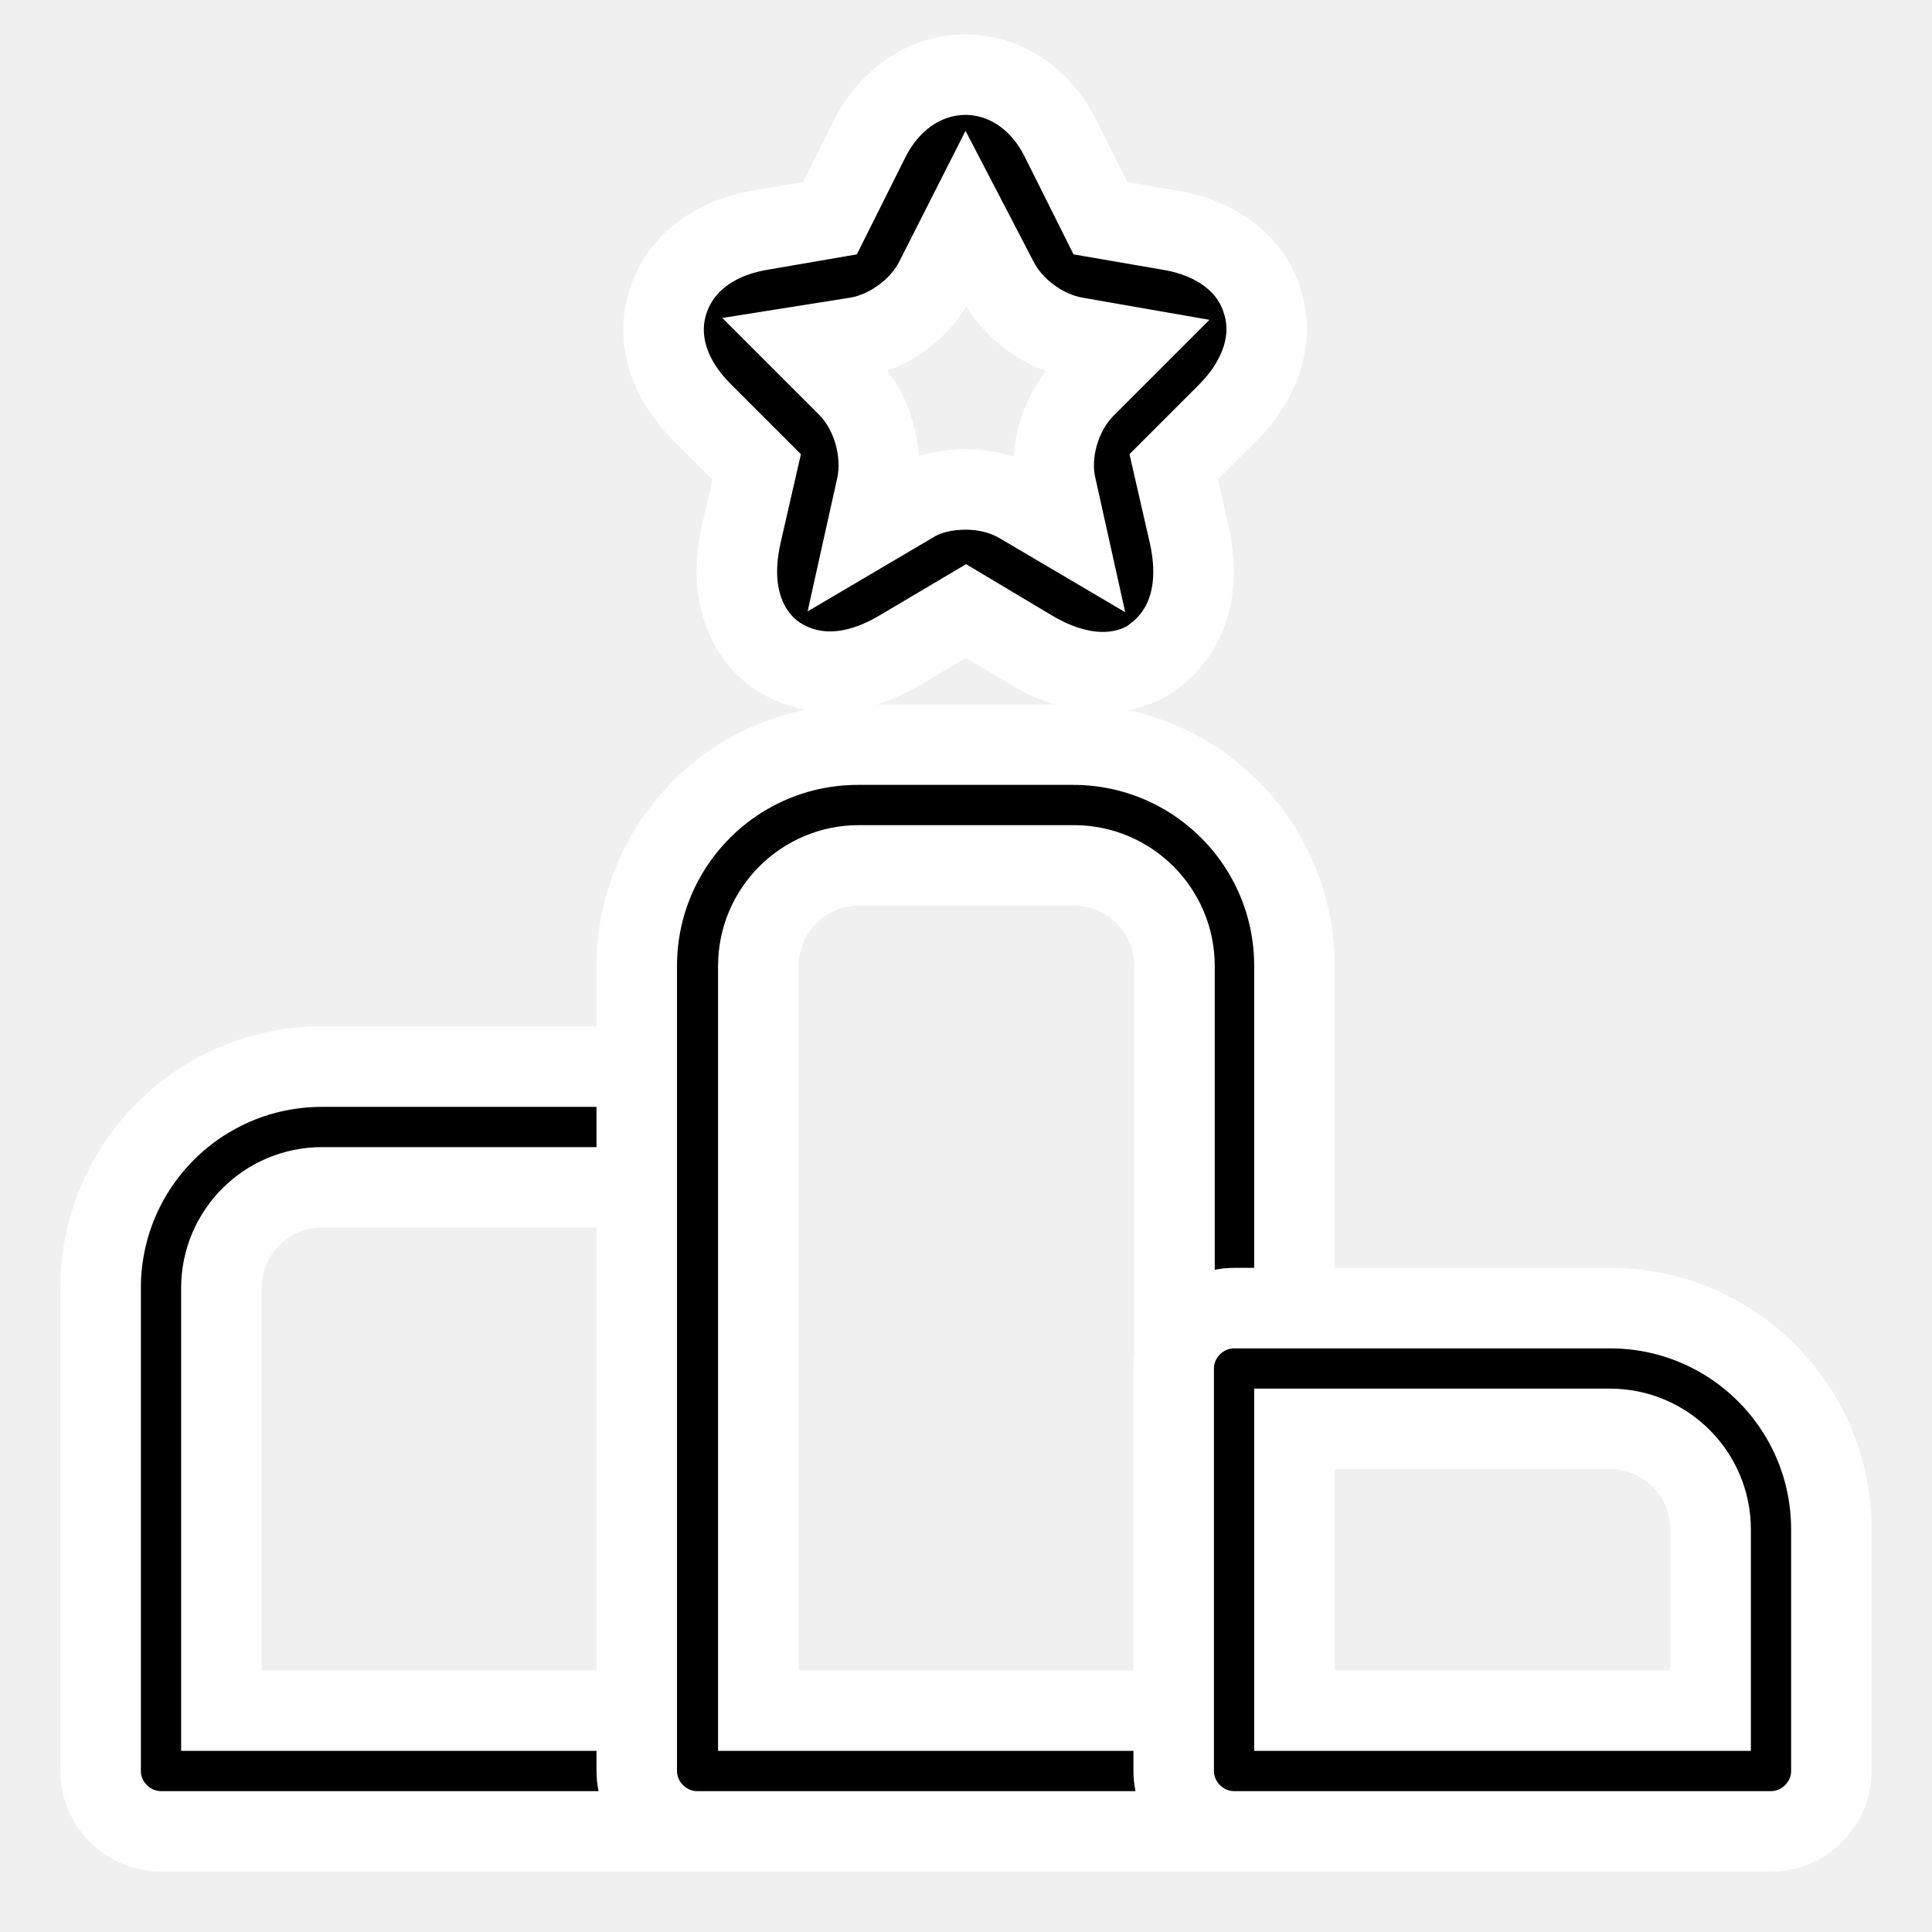
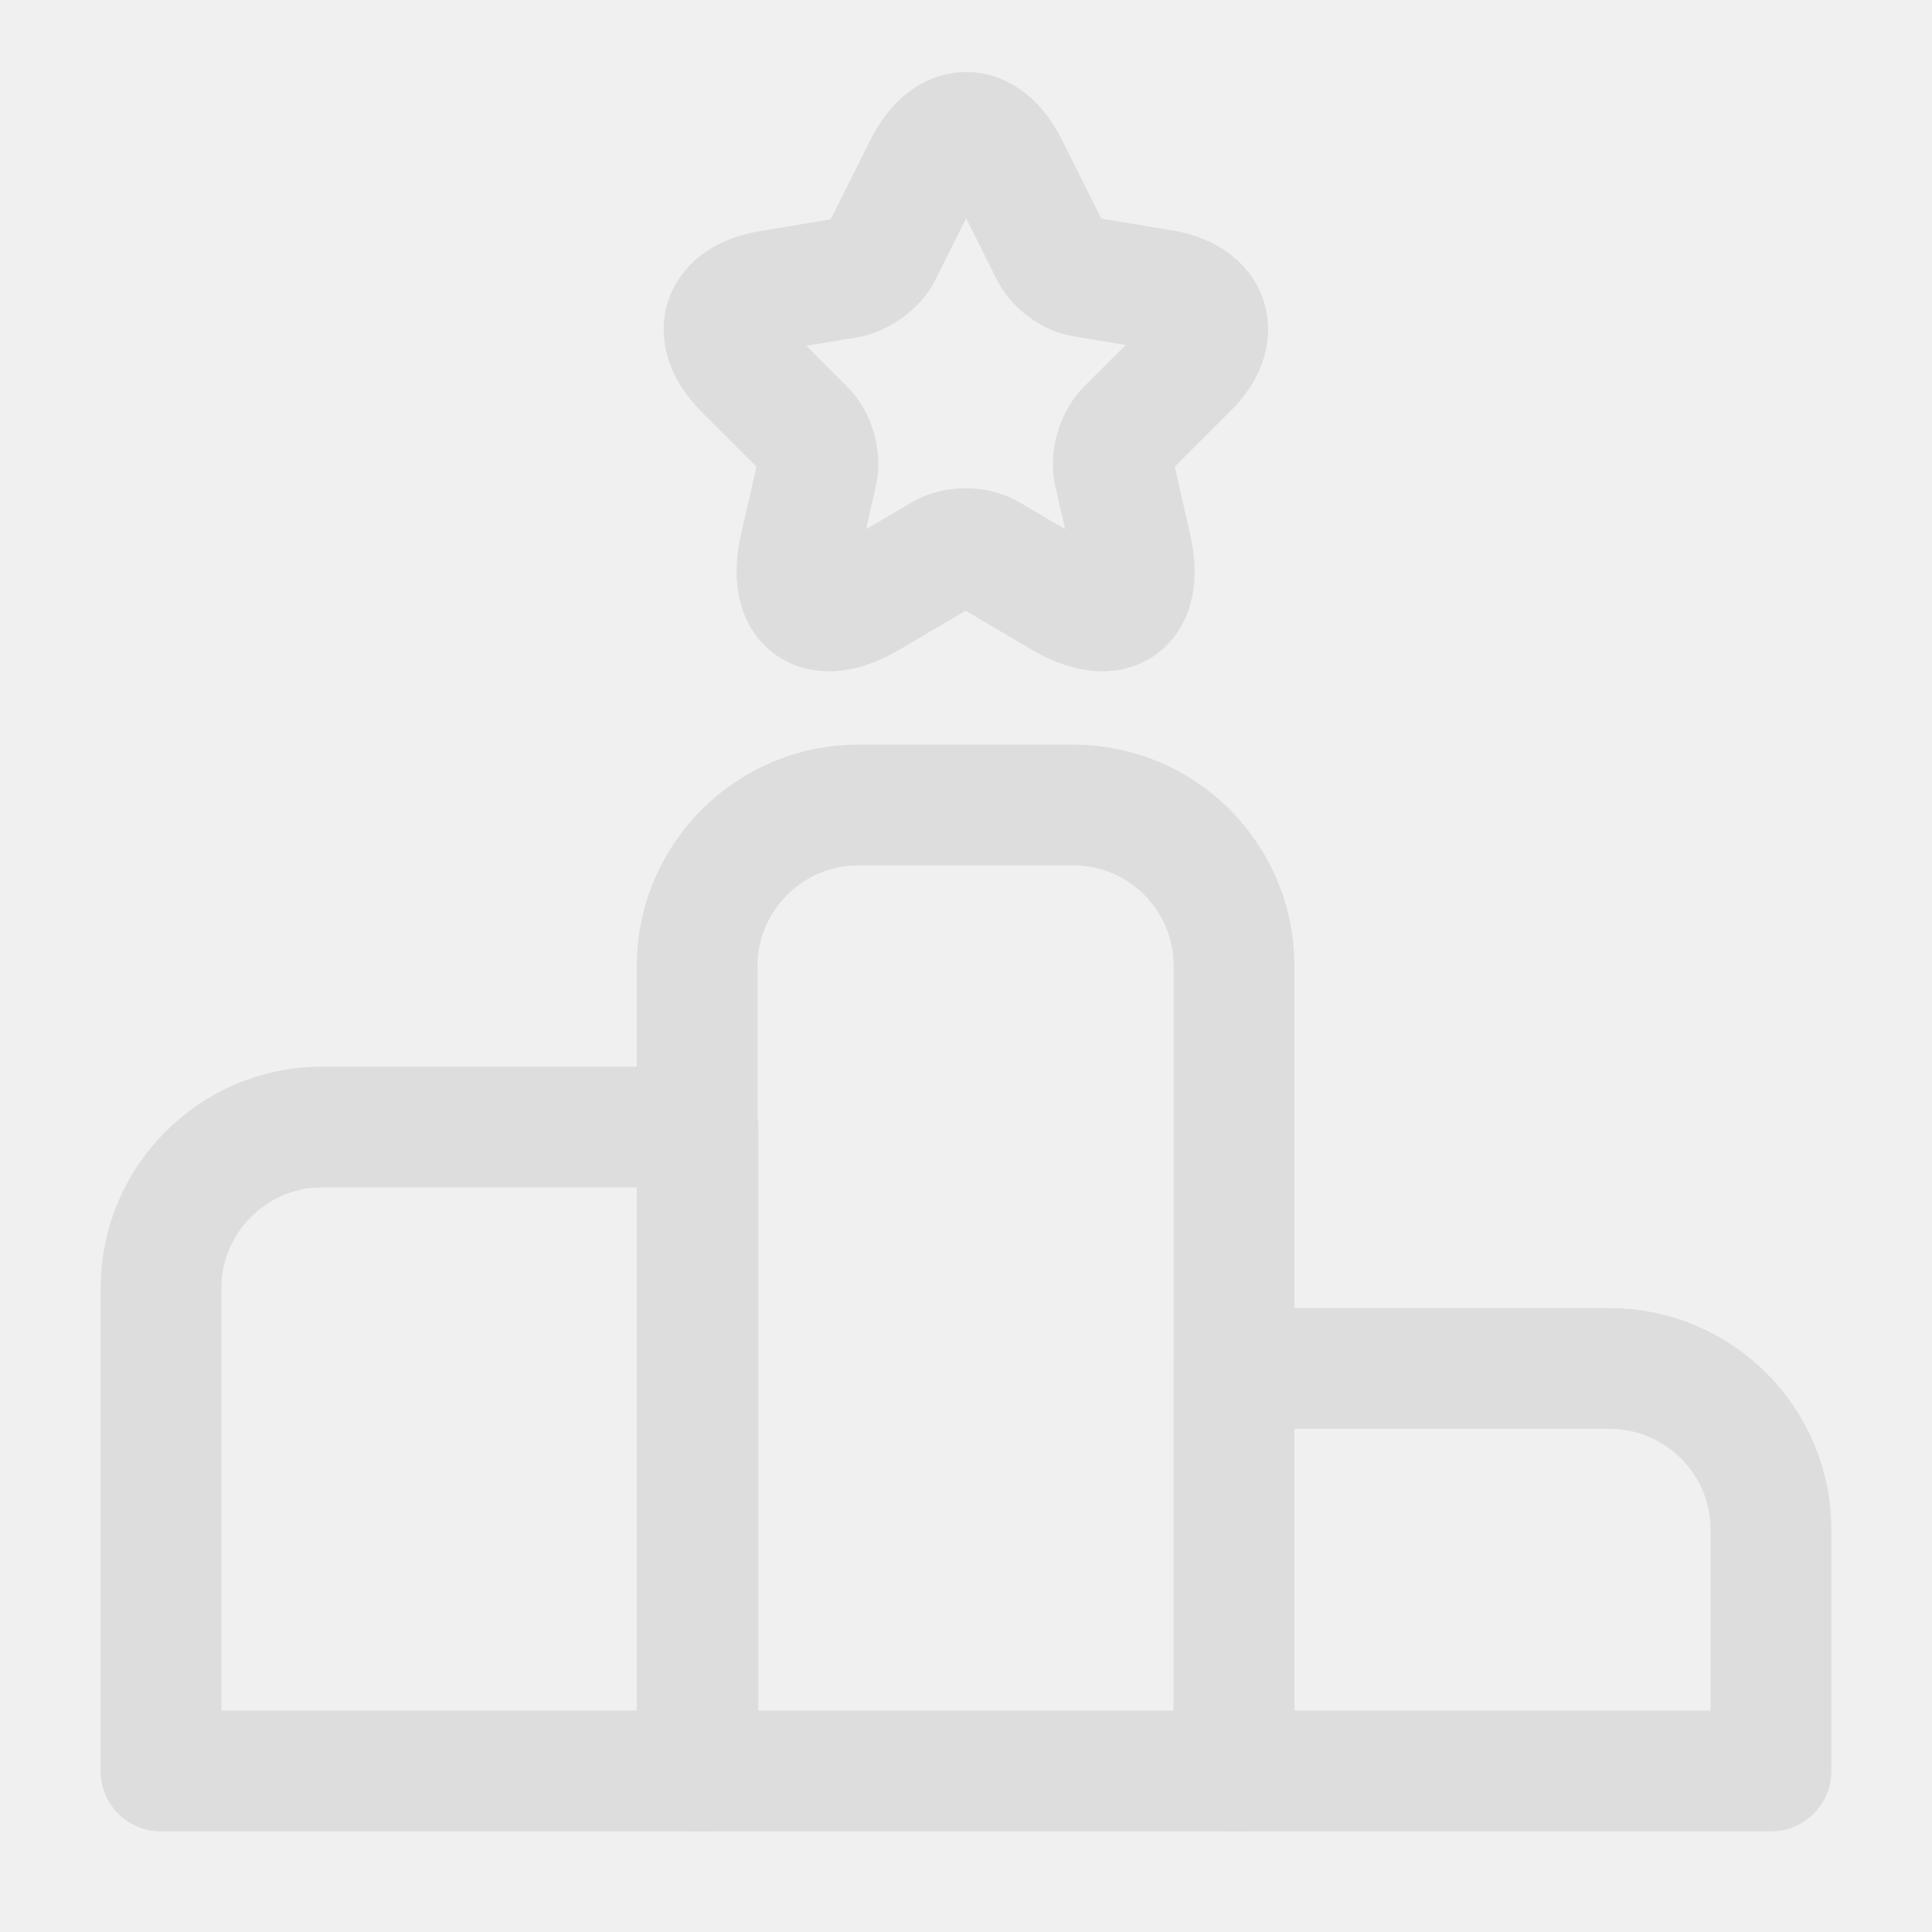
- <svg xmlns="http://www.w3.org/2000/svg" width="800px" height="800px" viewBox="0 0 24 24" fill="none" stroke="#ffffff">
+ <svg xmlns="http://www.w3.org/2000/svg" width="800px" height="800px" viewBox="0 0 24 24" fill="none">
  <g id="SVGRepo_bgCarrier" stroke-width="0" />
  <g id="SVGRepo_tracerCarrier" stroke-linecap="round" stroke-linejoin="round" />
  <g id="SVGRepo_iconCarrier">
-     <path d="M8.67 22.75H2C1.59 22.75 1.25 22.41 1.25 22V16C1.25 14.48 2.48 13.25 4 13.25H8.67C9.08 13.25 9.42 13.59 9.42 14V22C9.42 22.41 9.08 22.75 8.67 22.75ZM2.75 21.25H7.92V14.75H4C3.31 14.75 2.75 15.31 2.75 16V21.25Z" fill="#000000" />
-     <path d="M15.33 22.75H8.66C8.25 22.75 7.91 22.41 7.91 22V12C7.91 10.48 9.14 9.25 10.66 9.25H13.33C14.85 9.25 16.08 10.48 16.08 12V22C16.08 22.41 15.75 22.75 15.33 22.75ZM9.42 21.25H14.59V12C14.59 11.31 14.03 10.75 13.34 10.75H10.67C9.98 10.75 9.42 11.31 9.42 12V21.25Z" fill="#000000" />
-     <path d="M22 22.75H15.33C14.92 22.75 14.58 22.41 14.58 22V17C14.58 16.59 14.92 16.25 15.33 16.25H20C21.52 16.25 22.75 17.48 22.75 19V22C22.75 22.41 22.41 22.75 22 22.75ZM16.08 21.25H21.25V19C21.25 18.31 20.69 17.75 20 17.75H16.08V21.25Z" fill="#000000" />
-     <path d="M13.7 8.35C13.46 8.35 13.16 8.28 12.82 8.08L12 7.59L11.19 8.07C10.37 8.56 9.83 8.27 9.63 8.13C9.43 7.99 9 7.55 9.21 6.63L9.4 5.8L8.72 5.12C8.3 4.7 8.15 4.2 8.3 3.74C8.45 3.28 8.86 2.96 9.44 2.86L10.31 2.71L10.8 1.73C11.34 0.66 12.65 0.66 13.18 1.73L13.67 2.71L14.54 2.86C15.12 2.96 15.54 3.28 15.68 3.74C15.83 4.2 15.67 4.7 15.26 5.12L14.58 5.8L14.77 6.63C14.98 7.56 14.55 7.99 14.35 8.14C14.26 8.22 14.03 8.35 13.7 8.35ZM12 6.08C12.24 6.08 12.48 6.14 12.68 6.26L13.24 6.59L13.12 6.05C13.02 5.63 13.17 5.12 13.48 4.81L13.99 4.3L13.36 4.19C12.96 4.12 12.57 3.83 12.39 3.47L12 2.72L11.62 3.47C11.44 3.83 11.05 4.12 10.65 4.19L10.02 4.29L10.53 4.8C10.84 5.11 10.98 5.62 10.89 6.04L10.77 6.58L11.33 6.25C11.52 6.13 11.76 6.08 12 6.08Z" fill="#000000" />
+     <path d="M8.67 14H4C2.9 14 2 14.9 2 16V22H8.67V14Z" stroke="#dddddd" stroke-width="1.5" stroke-miterlimit="10" stroke-linecap="round" stroke-linejoin="round" />
+     <path d="M13.33 10H10.66C9.56 10 8.66 10.9 8.66 12V22H15.33V12C15.33 10.9 14.44 10 13.33 10Z" stroke="#dddddd" stroke-width="1.5" stroke-miterlimit="10" stroke-linecap="round" stroke-linejoin="round" />
+     <path d="M20 17H15.33V22H22V19C22 17.9 21.1 17 20 17Z" stroke="#dddddd" stroke-width="1.5" stroke-miterlimit="10" stroke-linecap="round" stroke-linejoin="round" />
+     <path d="M12.52 2.07L13.05 3.13C13.12 3.28 13.31 3.42 13.47 3.44L14.43 3.6C15.04 3.7 15.19 4.15 14.75 4.58L14 5.33C13.87 5.46 13.8 5.7 13.84 5.87L14.05 6.79C14.22 7.52 13.83 7.8 13.19 7.42L12.29 6.89C12.13 6.79 11.86 6.79 11.7 6.89L10.8 7.42C10.16 7.8 9.77 7.52 9.94 6.79L10.15 5.87C10.19 5.7 10.12 5.45 9.99 5.33L9.25 4.59C8.81 4.15 8.95 3.71 9.57 3.61L10.53 3.45C10.69 3.42 10.88 3.28 10.95 3.14L11.48 2.08C11.77 1.5 12.23 1.5 12.52 2.07Z" stroke="#dddddd" stroke-width="1.5" stroke-linecap="round" stroke-linejoin="round" />
  </g>
</svg>
